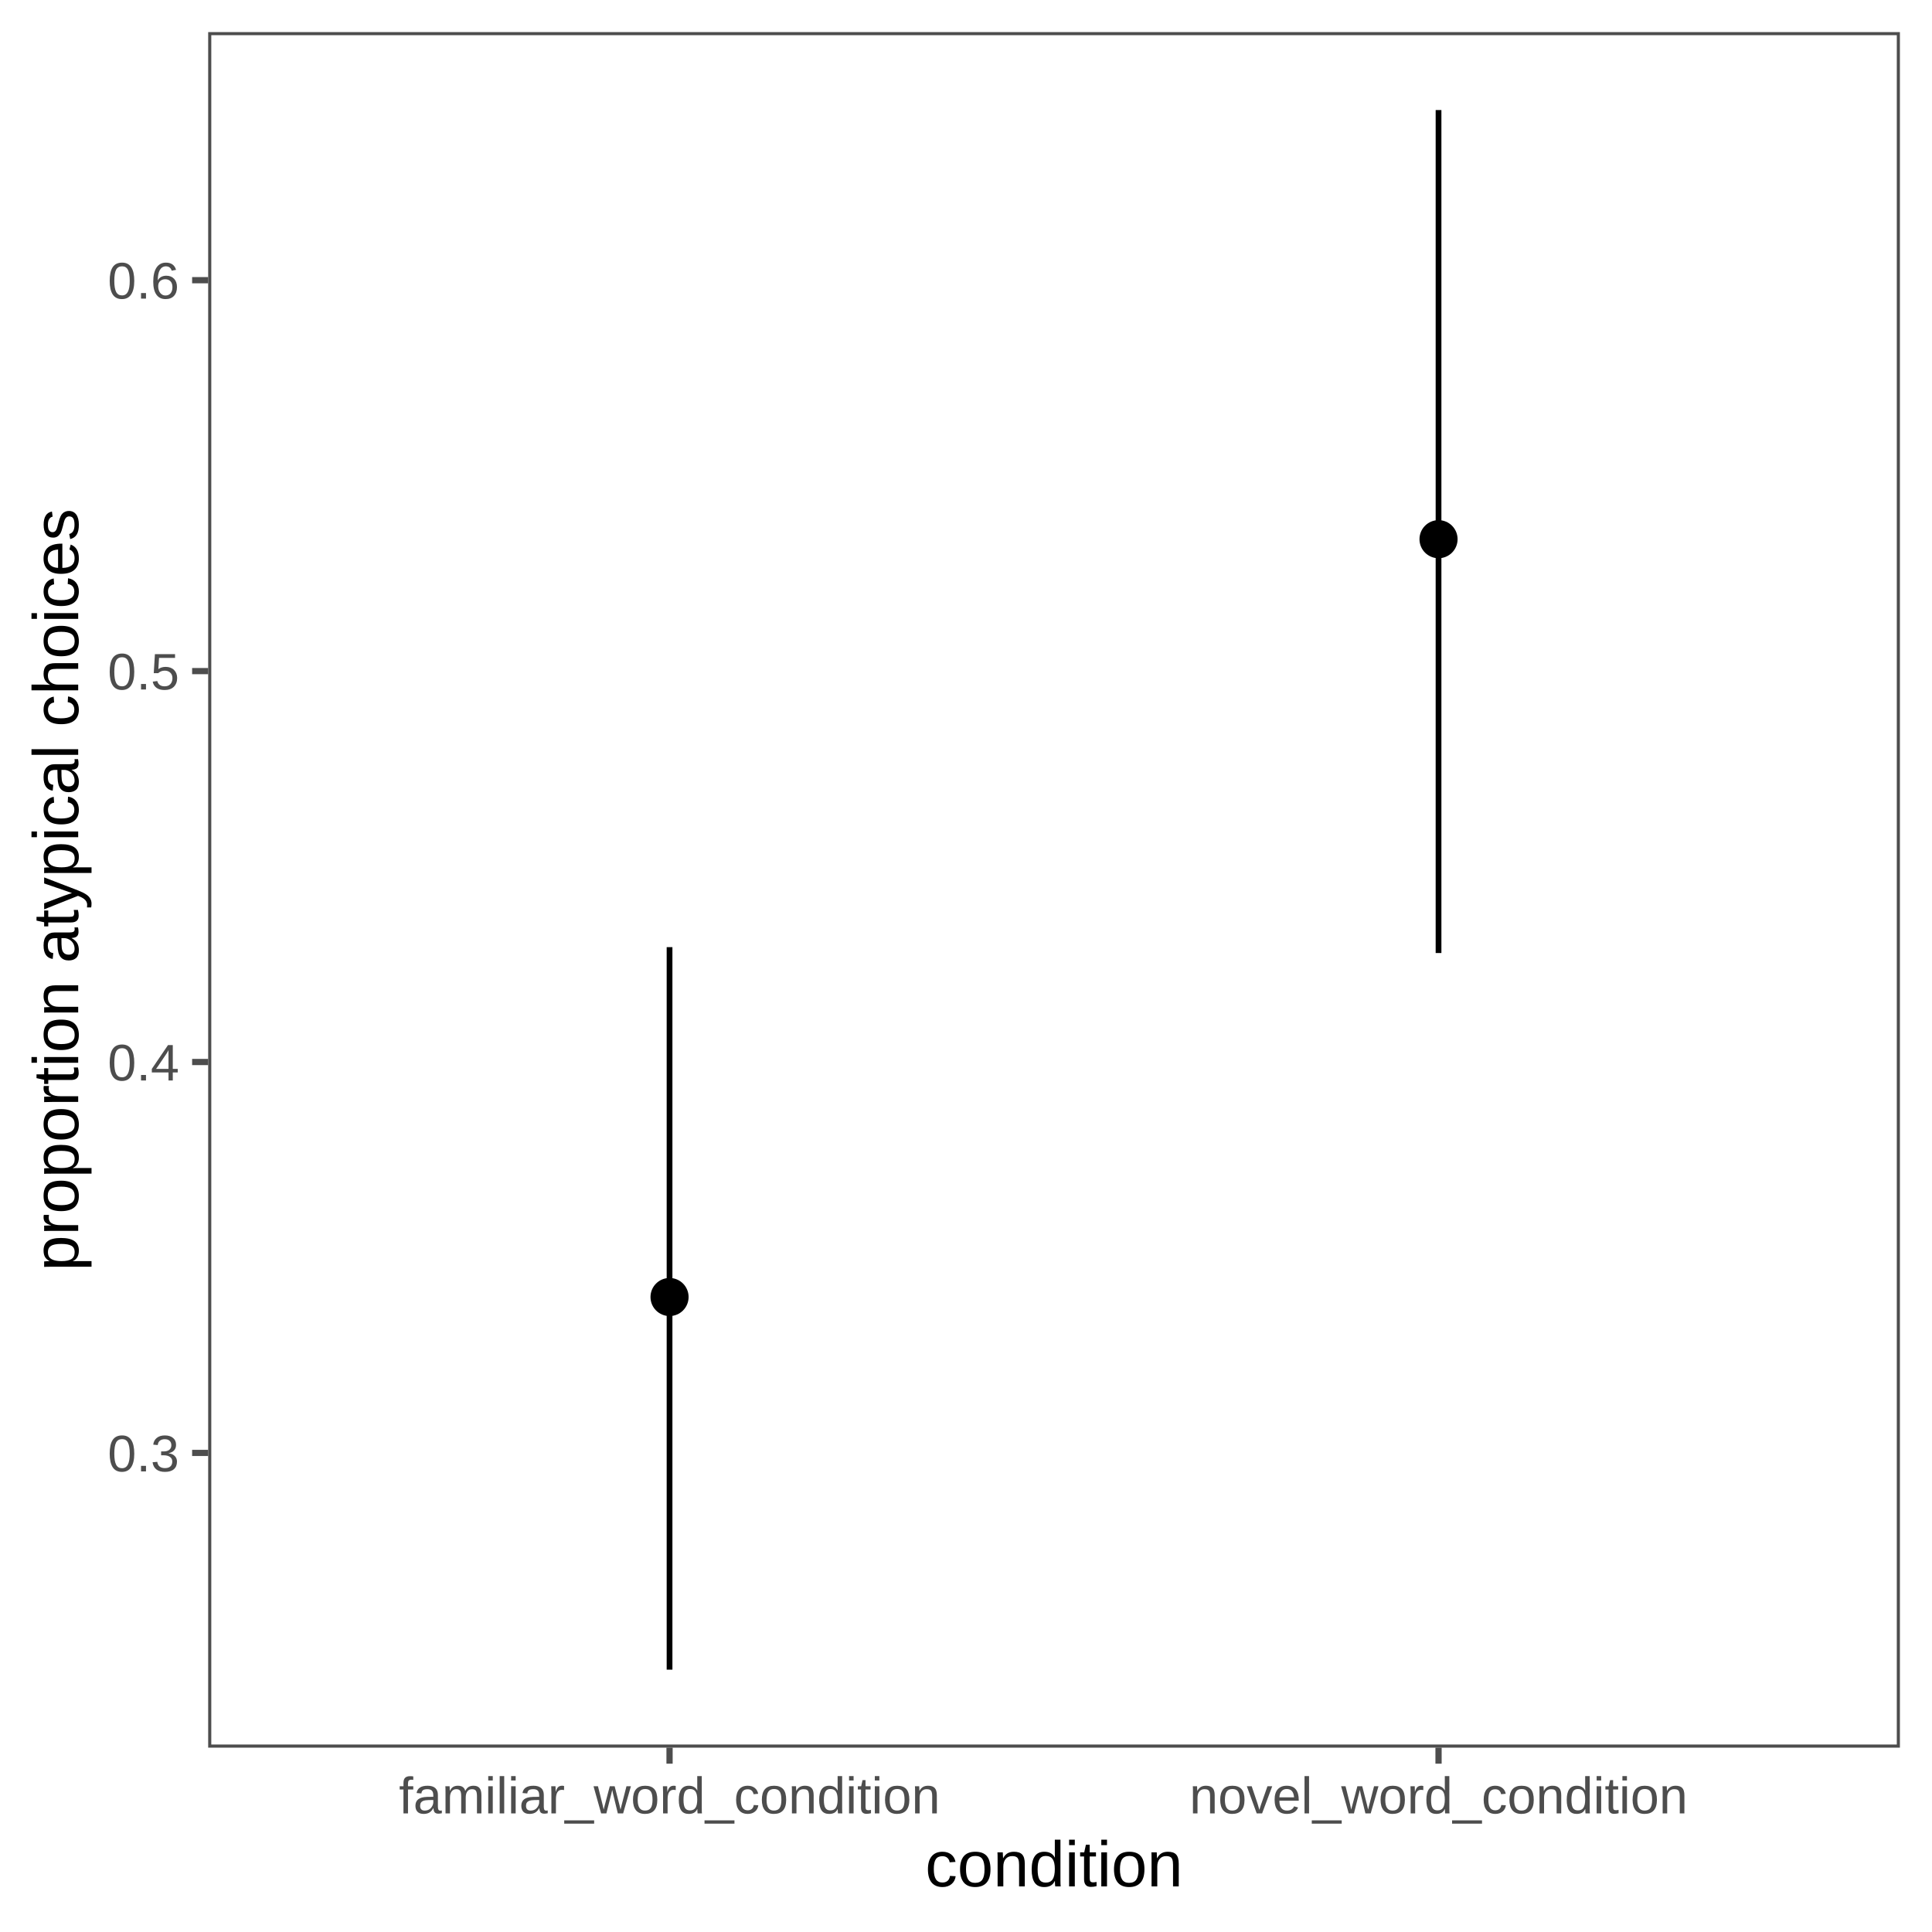
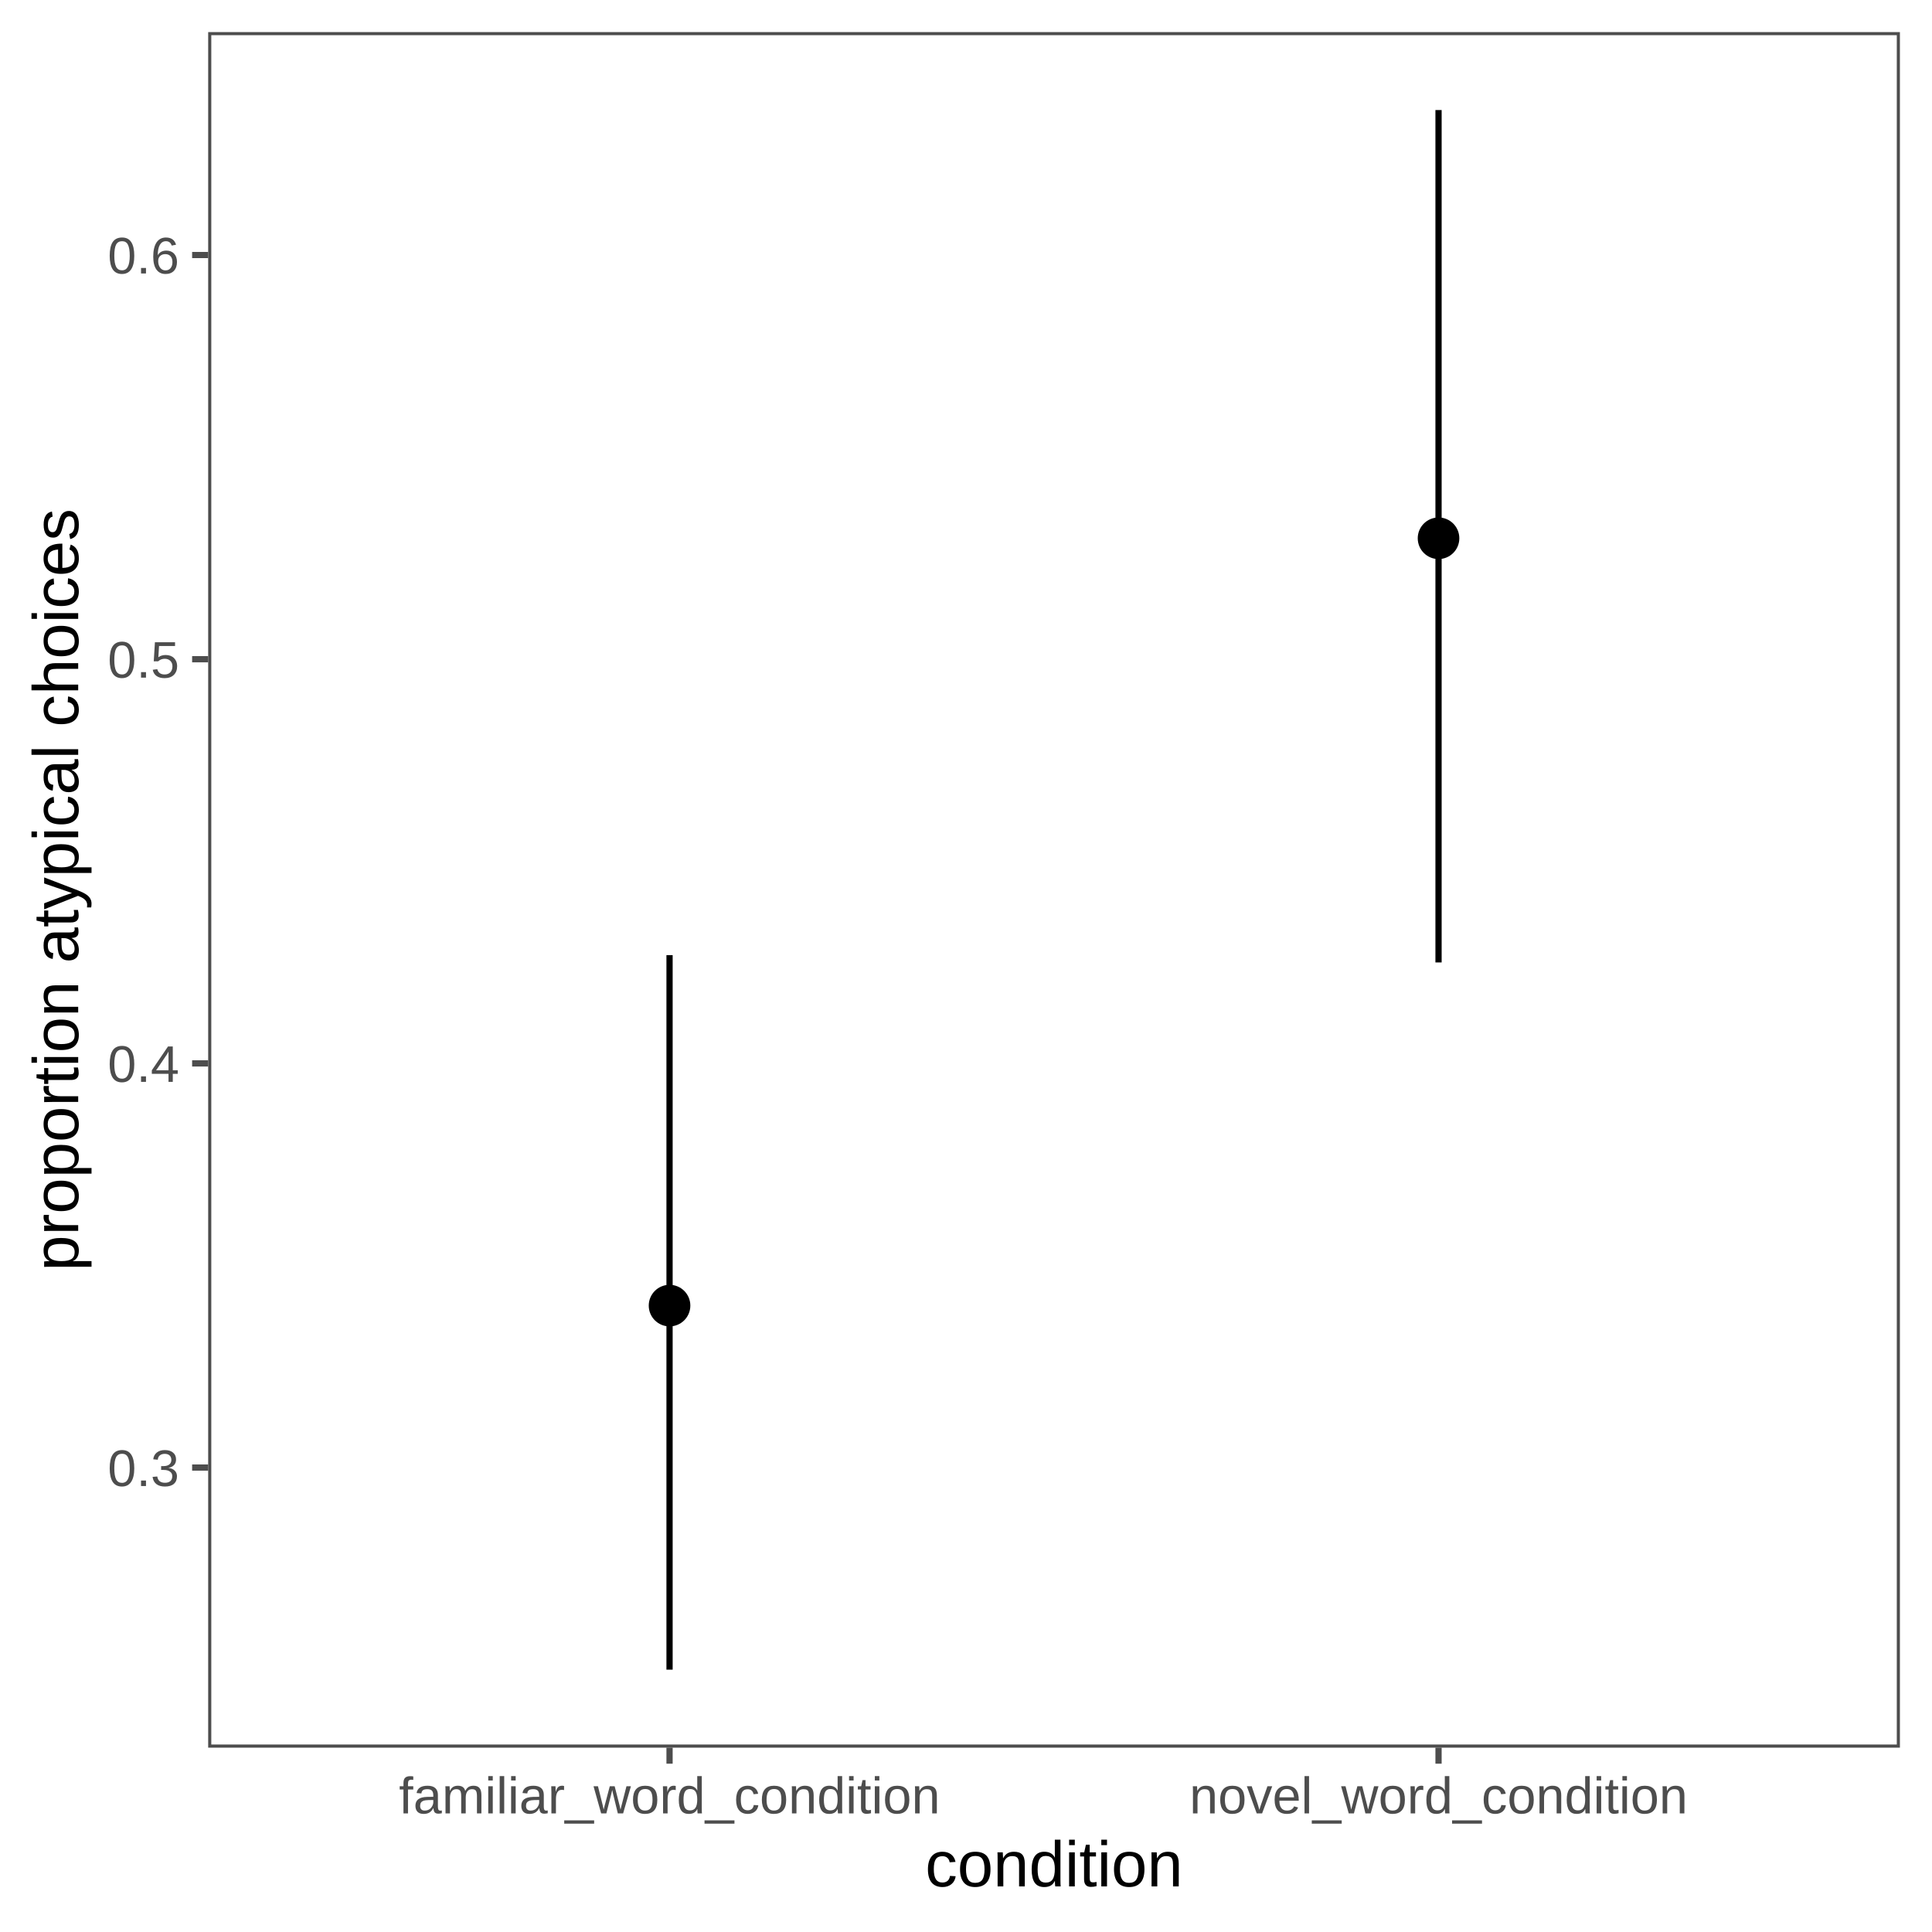
<svg xmlns="http://www.w3.org/2000/svg" width="360.00pt" height="360.00pt" viewBox="0 0 360.00 360.00">
  <g class="svglite">
    <defs>
      <style type="text/css">
    .svglite line, .svglite polyline, .svglite polygon, .svglite path, .svglite rect, .svglite circle {
      fill: none;
      stroke: #000000;
      stroke-linecap: round;
      stroke-linejoin: round;
      stroke-miterlimit: 10.00;
    }
    .svglite text {
      white-space: pre;
    }
    .svglite g.glyphgroup path {
      fill: inherit;
      stroke: none;
    }
  </style>
    </defs>
    <rect width="100%" height="100%" style="stroke: none; fill: none;" />
    <defs>
      <clipPath id="cpMC4wMHwzNjAuMDB8MC4wMHwzNjAuMDA=">
        <rect x="0.00" y="0.00" width="360.00" height="360.00" />
      </clipPath>
    </defs>
    <g clip-path="url(#cpMC4wMHwzNjAuMDB8MC4wMHwzNjAuMDA=)">
      <rect x="0.00" y="0.00" width="360.00" height="360.00" style="stroke-width: 1.16; stroke: none;" />
    </g>
    <defs>
      <clipPath id="cpMzguNzl8MzU0LjAyfDUuOTh8MzI1LjY1">
        <rect x="38.79" y="5.98" width="315.23" height="319.67" />
      </clipPath>
    </defs>
    <g clip-path="url(#cpMzguNzl8MzU0LjAyfDUuOTh8MzI1LjY1)">
      <rect x="38.79" y="5.98" width="315.23" height="319.67" style="stroke-width: 1.16; stroke: none;" />
-       <line x1="124.76" y1="311.12" x2="124.76" y2="176.49" style="stroke-width: 1.07; stroke-linecap: butt;" />
-       <line x1="268.05" y1="177.58" x2="268.05" y2="20.51" style="stroke-width: 1.07; stroke-linecap: butt;" />
-       <circle cx="124.76" cy="241.68" r="2.84" style="stroke-width: 1.42; fill: #000000;" />
-       <circle cx="268.05" cy="100.47" r="2.84" style="stroke-width: 1.42; fill: #000000;" />
+       <line x1="124.76" y1="311.12" x2="124.76" y2="177.97" style="stroke-width: 1.16; stroke-linecap: butt;" />
+       <line x1="268.05" y1="179.34" x2="268.05" y2="20.51" style="stroke-width: 1.16; stroke-linecap: butt;" />
+       <circle cx="124.76" cy="243.28" r="3.10" style="stroke-width: 1.55; fill: #000000;" />
+       <circle cx="268.05" cy="100.30" r="3.10" style="stroke-width: 1.55; fill: #000000;" />
      <rect x="38.79" y="5.98" width="315.23" height="319.67" style="stroke-width: 1.16; stroke: #4D4D4D;" />
    </g>
    <g clip-path="url(#cpMC4wMHwzNjAuMDB8MC4wMHwzNjAuMDA=)">
-       <text x="33.41" y="274.17" text-anchor="end" style="font-size: 9.60px;fill: #4D4D4D; font-family: &quot;Arial&quot;;" textLength="13.33px" lengthAdjust="spacingAndGlyphs">0.3</text>
-       <text x="33.41" y="201.33" text-anchor="end" style="font-size: 9.60px;fill: #4D4D4D; font-family: &quot;Arial&quot;;" textLength="13.33px" lengthAdjust="spacingAndGlyphs">0.4</text>
-       <text x="33.41" y="128.48" text-anchor="end" style="font-size: 9.60px;fill: #4D4D4D; font-family: &quot;Arial&quot;;" textLength="13.33px" lengthAdjust="spacingAndGlyphs">0.5</text>
-       <text x="33.41" y="55.64" text-anchor="end" style="font-size: 9.60px;fill: #4D4D4D; font-family: &quot;Arial&quot;;" textLength="13.33px" lengthAdjust="spacingAndGlyphs">0.6</text>
-       <polyline points="35.80,270.73 38.79,270.73 " style="stroke-width: 1.16; stroke: #4D4D4D; stroke-linecap: butt;" />
-       <polyline points="35.80,197.89 38.79,197.89 " style="stroke-width: 1.16; stroke: #4D4D4D; stroke-linecap: butt;" />
-       <polyline points="35.80,125.05 38.79,125.05 " style="stroke-width: 1.16; stroke: #4D4D4D; stroke-linecap: butt;" />
-       <polyline points="35.80,52.21 38.79,52.21 " style="stroke-width: 1.16; stroke: #4D4D4D; stroke-linecap: butt;" />
+       <text x="33.41" y="276.90" text-anchor="end" style="font-size: 9.60px;fill: #4D4D4D; font-family: &quot;Arial&quot;;" textLength="13.33px" lengthAdjust="spacingAndGlyphs">0.3</text>
+       <text x="33.41" y="201.59" text-anchor="end" style="font-size: 9.60px;fill: #4D4D4D; font-family: &quot;Arial&quot;;" textLength="13.33px" lengthAdjust="spacingAndGlyphs">0.4</text>
+       <text x="33.41" y="126.27" text-anchor="end" style="font-size: 9.60px;fill: #4D4D4D; font-family: &quot;Arial&quot;;" textLength="13.33px" lengthAdjust="spacingAndGlyphs">0.5</text>
+       <text x="33.41" y="50.96" text-anchor="end" style="font-size: 9.60px;fill: #4D4D4D; font-family: &quot;Arial&quot;;" textLength="13.33px" lengthAdjust="spacingAndGlyphs">0.6</text>
+       <polyline points="35.80,273.46 38.79,273.46 " style="stroke-width: 1.16; stroke: #4D4D4D; stroke-linecap: butt;" />
+       <polyline points="35.80,198.15 38.79,198.15 " style="stroke-width: 1.16; stroke: #4D4D4D; stroke-linecap: butt;" />
+       <polyline points="35.80,122.84 38.79,122.84 " style="stroke-width: 1.16; stroke: #4D4D4D; stroke-linecap: butt;" />
+       <polyline points="35.80,47.52 38.79,47.52 " style="stroke-width: 1.16; stroke: #4D4D4D; stroke-linecap: butt;" />
      <polyline points="124.76,328.64 124.76,325.65 " style="stroke-width: 1.16; stroke: #4D4D4D; stroke-linecap: butt;" />
      <polyline points="268.05,328.64 268.05,325.65 " style="stroke-width: 1.16; stroke: #4D4D4D; stroke-linecap: butt;" />
      <text x="124.76" y="337.90" text-anchor="middle" style="font-size: 9.60px;fill: #4D4D4D; font-family: &quot;Arial&quot;;" textLength="100.66px" lengthAdjust="spacingAndGlyphs">familiar_word_condition</text>
      <text x="268.05" y="337.90" text-anchor="middle" style="font-size: 9.60px;fill: #4D4D4D; font-family: &quot;Arial&quot;;" textLength="92.69px" lengthAdjust="spacingAndGlyphs">novel_word_condition</text>
      <text x="196.41" y="351.50" text-anchor="middle" style="font-size: 12.00px; font-family: &quot;Arial&quot;;" textLength="48.03px" lengthAdjust="spacingAndGlyphs">condition</text>
      <text transform="translate(14.57,165.81) rotate(-90)" text-anchor="middle" style="font-size: 12.00px; font-family: &quot;Arial&quot;;" textLength="142.06px" lengthAdjust="spacingAndGlyphs">proportion atypical choices</text>
    </g>
  </g>
</svg>
